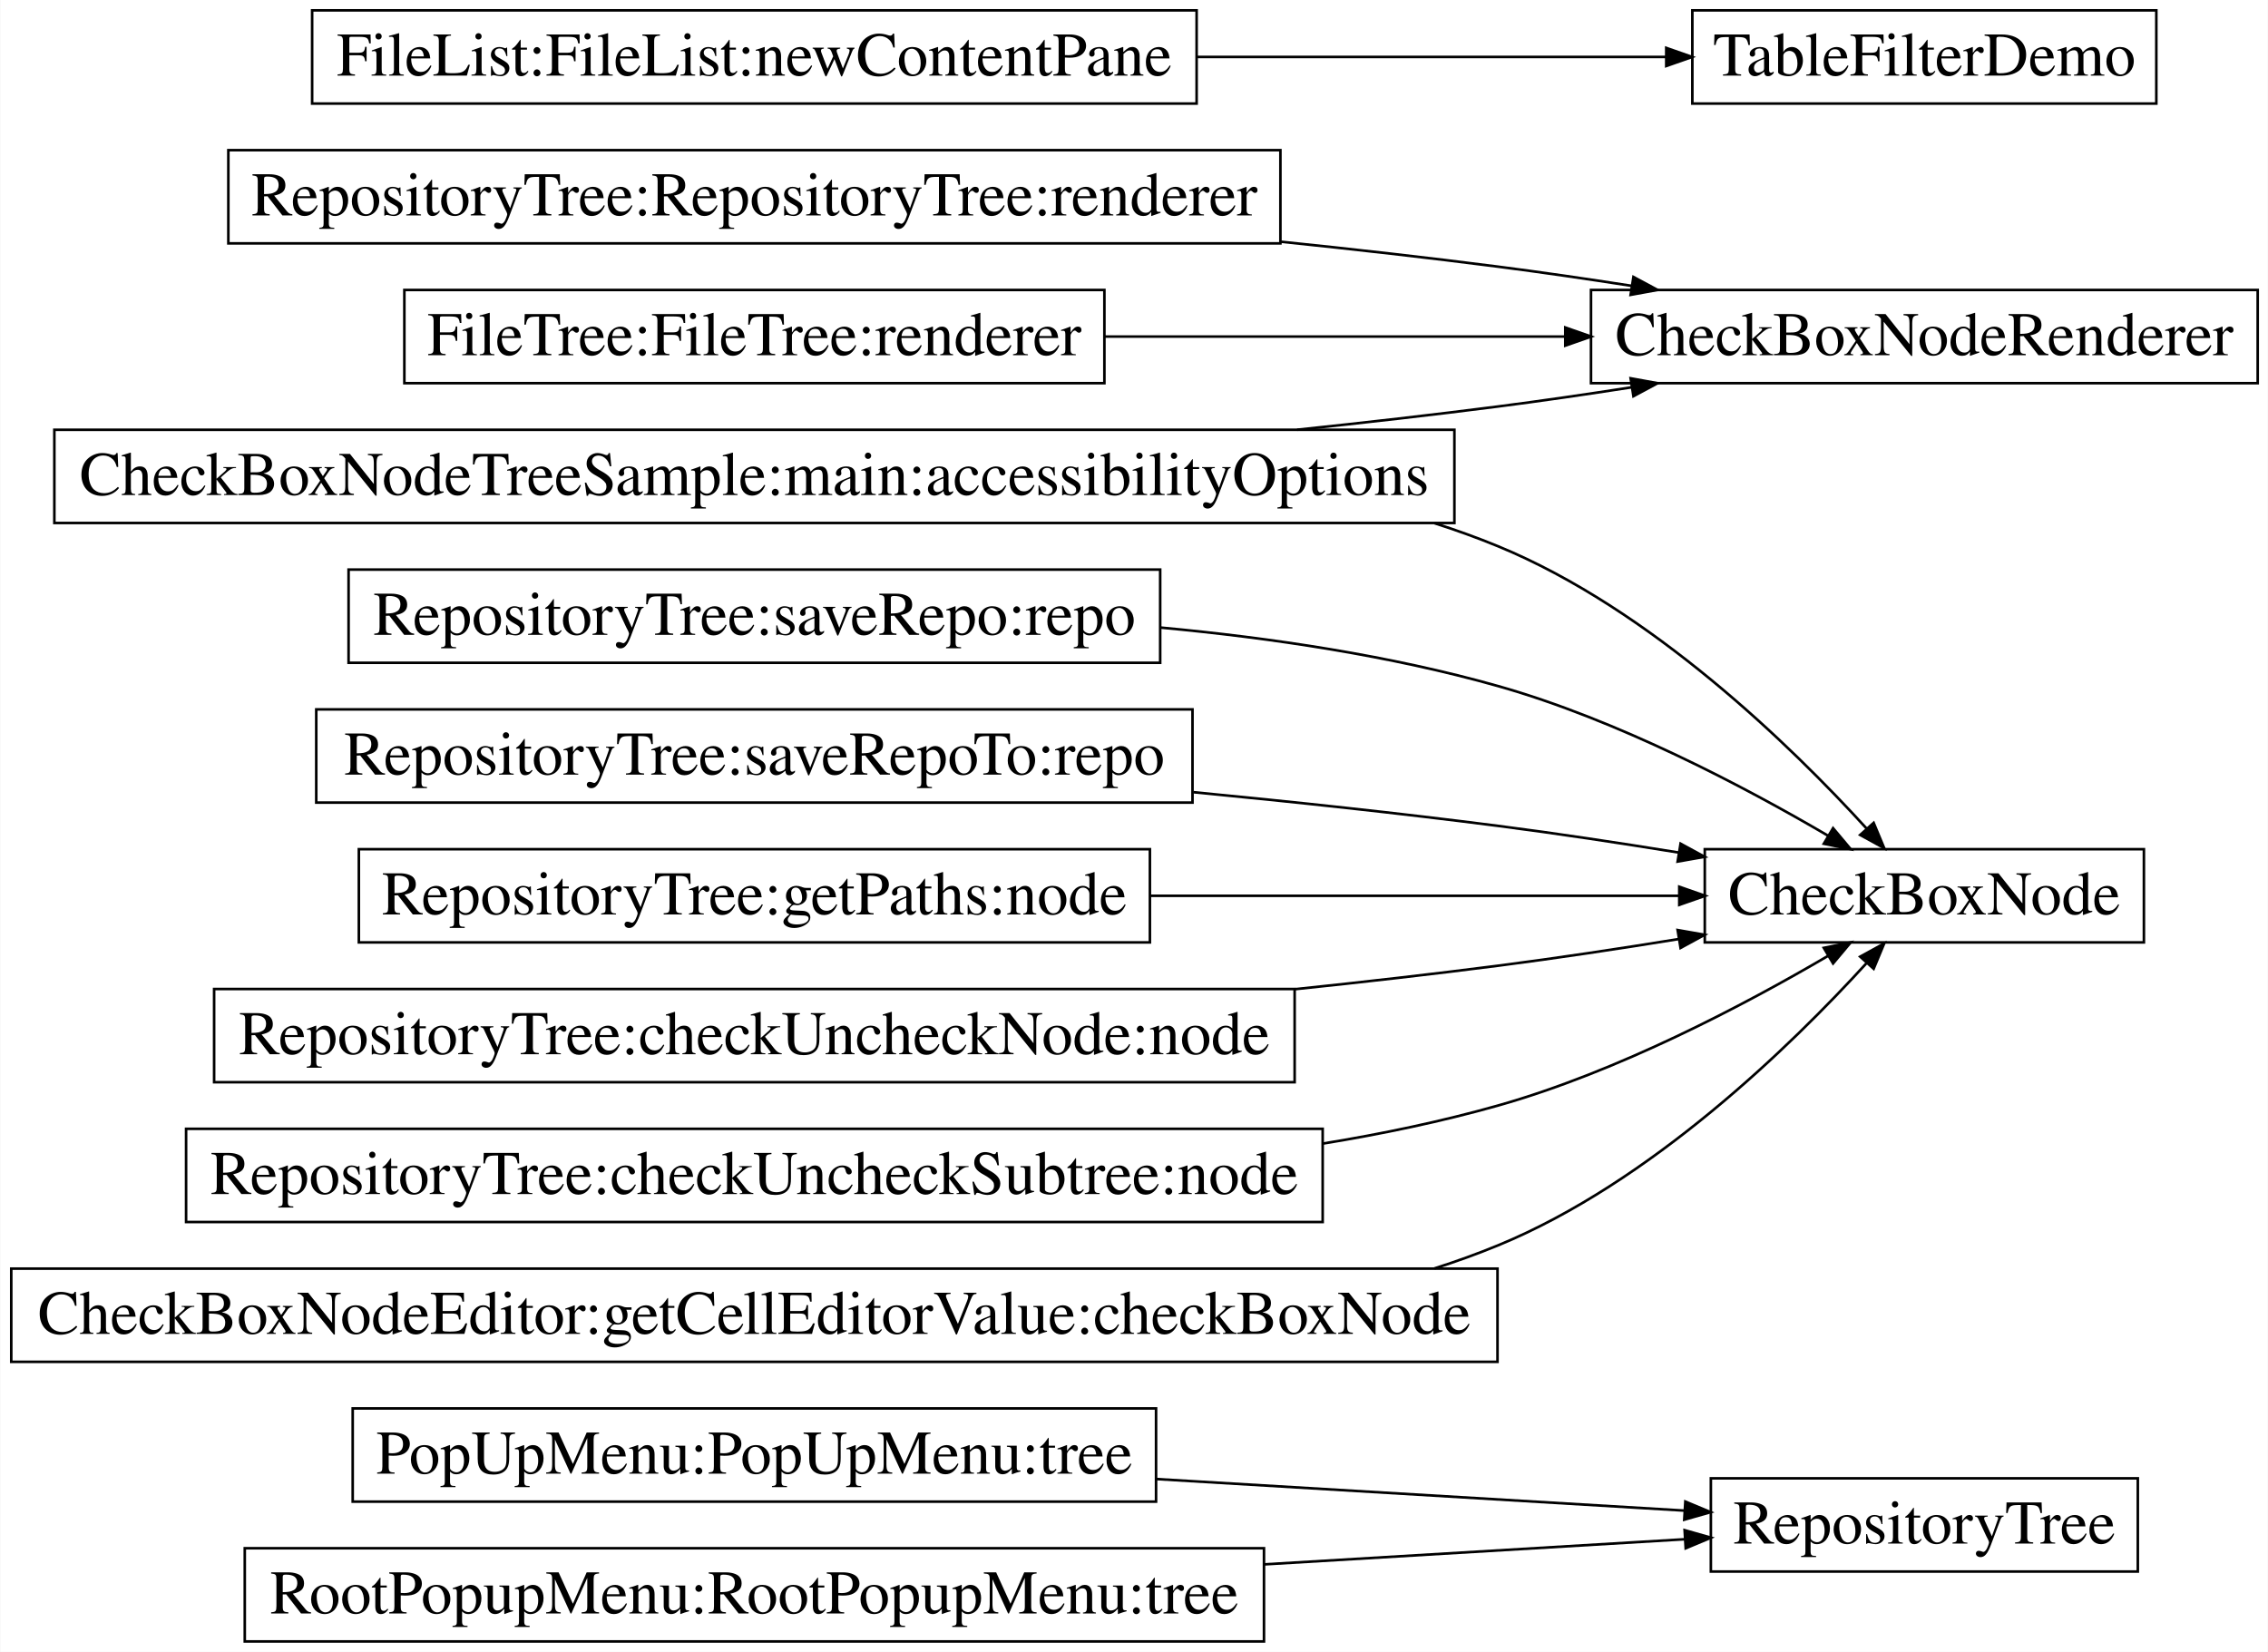
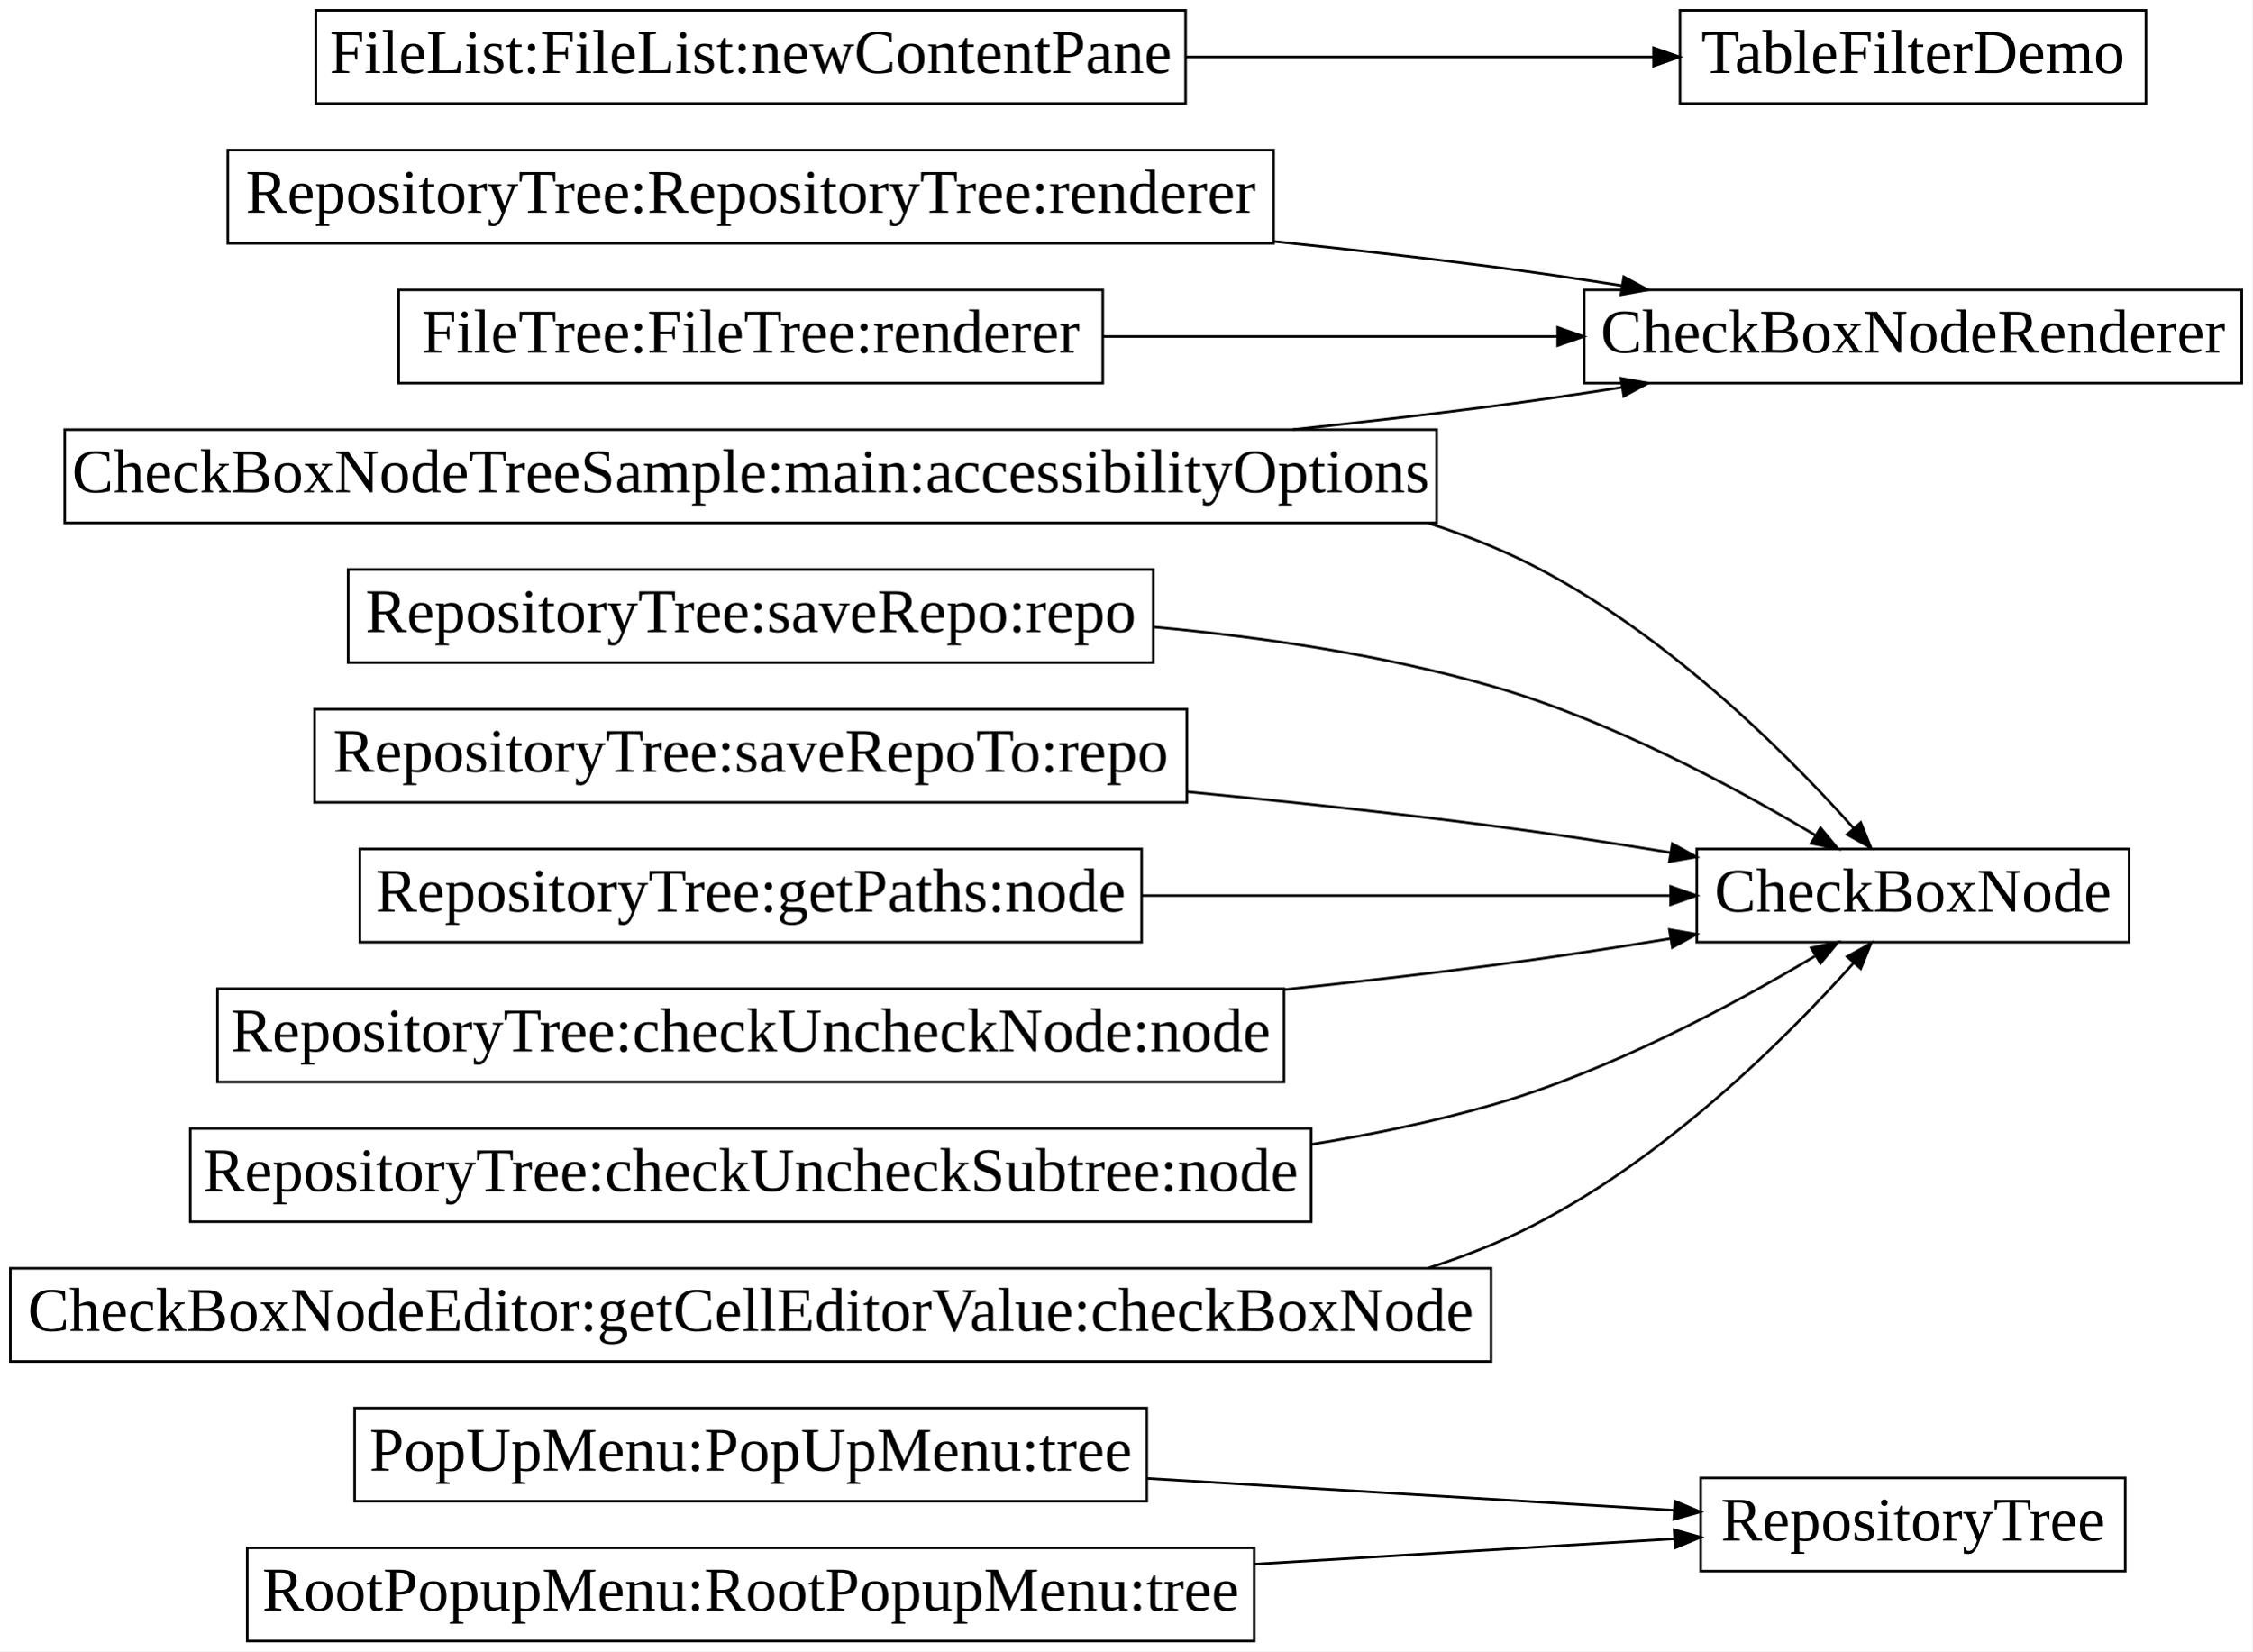
- <svg xmlns="http://www.w3.org/2000/svg" width="876pt" height="638pt" viewBox="0.00 0.00 875.78 638.00">
+ <svg xmlns="http://www.w3.org/2000/svg" width="870pt" height="638pt" viewBox="0.00 0.00 870.00 638.00">
  <g id="graph0" class="graph" transform="scale(1 1) rotate(0) translate(4 634)">
-     <polygon fill="#ffffff" stroke="transparent" points="-4,4 -4,-634 871.781,-634 871.781,4 -4,4" />
+     <polygon fill="white" stroke="none" points="-4,4 -4,-634 866,-634 866,4 -4,4" />
    <g id="node1" class="node">
-       <polygon fill="none" stroke="#000000" points="442.408,-90 132.119,-90 132.119,-54 442.408,-54 442.408,-90" />
-       <text text-anchor="middle" x="287.264" y="-64.8" font-family="Times,serif" font-size="24.00" fill="#000000">PopUpMenu:PopUpMenu:tree</text>
+       <polygon fill="none" stroke="black" points="439,-90 133,-90 133,-54 439,-54 439,-90" />
+       <text text-anchor="middle" x="286" y="-65.8" font-family="Times New Roman,serif" font-size="24.00">PopUpMenu:PopUpMenu:tree</text>
    </g>
    <g id="node2" class="node">
-       <polygon fill="none" stroke="#000000" points="821.608,-63 656.701,-63 656.701,-27 821.608,-27 821.608,-63" />
-       <text text-anchor="middle" x="739.154" y="-37.8" font-family="Times,serif" font-size="24.00" fill="#000000">RepositoryTree</text>
+       <polygon fill="none" stroke="black" points="817,-63 653,-63 653,-27 817,-27 817,-63" />
+       <text text-anchor="middle" x="735" y="-38.8" font-family="Times New Roman,serif" font-size="24.00">RepositoryTree</text>
    </g>
    <g id="edge1" class="edge">
-       <path fill="none" stroke="#000000" d="M442.463,-62.727C510.426,-58.666 587.888,-54.038 646.615,-50.529" />
-       <polygon fill="#000000" stroke="#000000" points="646.841,-54.022 656.614,-49.932 646.423,-47.034 646.841,-54.022" />
+       <path fill="none" stroke="black" d="M439.27,-62.803C506.815,-58.723 584.054,-54.057 642.512,-50.526" />
+       <polygon fill="black" stroke="black" points="643.062,-53.999 652.833,-49.903 642.64,-47.012 643.062,-53.999" />
    </g>
    <g id="node3" class="node">
-       <polygon fill="none" stroke="#000000" points="484.096,-36 90.431,-36 90.431,0 484.096,0 484.096,-36" />
-       <text text-anchor="middle" x="287.264" y="-10.8" font-family="Times,serif" font-size="24.00" fill="#000000">RootPopupMenu:RootPopupMenu:tree</text>
+       <polygon fill="none" stroke="black" points="480.5,-36 91.5,-36 91.5,-0 480.5,-0 480.5,-36" />
+       <text text-anchor="middle" x="286" y="-11.8" font-family="Times New Roman,serif" font-size="24.00">RootPopupMenu:RootPopupMenu:tree</text>
    </g>
    <g id="edge2" class="edge">
-       <path fill="none" stroke="#000000" d="M484.155,-29.764C540.659,-33.14 599.627,-36.663 646.609,-39.471" />
-       <polygon fill="#000000" stroke="#000000" points="646.56,-42.974 656.751,-40.077 646.977,-35.986 646.56,-42.974" />
+       <path fill="none" stroke="black" d="M480.786,-29.705C537.129,-33.108 596.038,-36.667 642.843,-39.494" />
+       <polygon fill="black" stroke="black" points="642.752,-42.995 652.945,-40.104 643.174,-36.007 642.752,-42.995" />
    </g>
    <g id="node4" class="node">
-       <polygon fill="none" stroke="#000000" points="490.44,-576 84.088,-576 84.088,-540 490.44,-540 490.44,-576" />
-       <text text-anchor="middle" x="287.264" y="-550.8" font-family="Times,serif" font-size="24.00" fill="#000000">RepositoryTree:RepositoryTree:renderer</text>
+       <polygon fill="none" stroke="black" points="488,-576 84,-576 84,-540 488,-540 488,-576" />
+       <text text-anchor="middle" x="286" y="-551.8" font-family="Times New Roman,serif" font-size="24.00">RepositoryTree:RepositoryTree:renderer</text>
    </g>
    <g id="node5" class="node">
-       <polygon fill="none" stroke="#000000" points="867.908,-522 610.4,-522 610.4,-486 867.908,-486 867.908,-522" />
-       <text text-anchor="middle" x="739.154" y="-496.8" font-family="Times,serif" font-size="24.00" fill="#000000">CheckBoxNodeRenderer</text>
+       <polygon fill="none" stroke="black" points="862,-522 608,-522 608,-486 862,-486 862,-522" />
+       <text text-anchor="middle" x="735" y="-497.8" font-family="Times New Roman,serif" font-size="24.00">CheckBoxNodeRenderer</text>
    </g>
    <g id="edge3" class="edge">
-       <path fill="none" stroke="#000000" d="M490.688,-540.634C518.884,-537.716 547.451,-534.489 574.527,-531 591.216,-528.85 608.809,-526.285 626.036,-523.604" />
-       <polygon fill="#000000" stroke="#000000" points="626.793,-527.028 636.127,-522.015 625.704,-520.114 626.793,-527.028" />
+       <path fill="none" stroke="black" d="M488.058,-540.747C516.281,-537.802 544.895,-534.538 572,-531 588.426,-528.856 605.74,-526.294 622.693,-523.615" />
+       <polygon fill="black" stroke="black" points="623.302,-527.062 632.623,-522.026 622.196,-520.15 623.302,-527.062" />
    </g>
    <g id="node6" class="node">
-       <polygon fill="none" stroke="#000000" points="444.002,-414 130.525,-414 130.525,-378 444.002,-378 444.002,-414" />
-       <text text-anchor="middle" x="287.264" y="-388.8" font-family="Times,serif" font-size="24.00" fill="#000000">RepositoryTree:saveRepo:repo</text>
+       <polygon fill="none" stroke="black" points="441.5,-414 130.5,-414 130.5,-378 441.5,-378 441.5,-414" />
+       <text text-anchor="middle" x="286" y="-389.8" font-family="Times New Roman,serif" font-size="24.00">RepositoryTree:saveRepo:repo</text>
    </g>
    <g id="node7" class="node">
-       <polygon fill="none" stroke="#000000" points="823.959,-306 654.349,-306 654.349,-270 823.959,-270 823.959,-306" />
-       <text text-anchor="middle" x="739.154" y="-280.8" font-family="Times,serif" font-size="24.00" fill="#000000">CheckBoxNode</text>
+       <polygon fill="none" stroke="black" points="818.5,-306 651.5,-306 651.5,-270 818.5,-270 818.5,-306" />
+       <text text-anchor="middle" x="735" y="-281.8" font-family="Times New Roman,serif" font-size="24.00">CheckBoxNode</text>
    </g>
    <g id="edge4" class="edge">
-       <path fill="none" stroke="#000000" d="M444.21,-391.596C487.051,-387.61 533.073,-380.718 574.527,-369 620.757,-355.932 669.655,-330.148 702.032,-311.166" />
-       <polygon fill="#000000" stroke="#000000" points="703.901,-314.127 710.71,-306.009 700.325,-308.109 703.901,-314.127" />
+       <path fill="none" stroke="black" d="M441.65,-391.773C484.469,-387.803 530.552,-380.876 572,-369 617.396,-355.993 665.28,-330.372 697.111,-311.413" />
+       <polygon fill="black" stroke="black" points="699.301,-314.178 706.05,-306.011 695.681,-308.187 699.301,-314.178" />
    </g>
    <g id="node8" class="node">
-       <polygon fill="none" stroke="#000000" points="456.486,-360 118.041,-360 118.041,-324 456.486,-324 456.486,-360" />
-       <text text-anchor="middle" x="287.264" y="-334.8" font-family="Times,serif" font-size="24.00" fill="#000000">RepositoryTree:saveRepoTo:repo</text>
+       <polygon fill="none" stroke="black" points="454.5,-360 117.5,-360 117.5,-324 454.5,-324 454.5,-360" />
+       <text text-anchor="middle" x="286" y="-335.8" font-family="Times New Roman,serif" font-size="24.00">RepositoryTree:saveRepoTo:repo</text>
    </g>
    <g id="edge5" class="edge">
-       <path fill="none" stroke="#000000" d="M456.846,-328.015C495.577,-324.278 536.521,-319.897 574.527,-315 597.173,-312.082 621.483,-308.401 644.284,-304.704" />
-       <polygon fill="#000000" stroke="#000000" points="644.995,-308.134 654.298,-303.063 643.864,-301.226 644.995,-308.134" />
+       <path fill="none" stroke="black" d="M454.501,-328.124C493.149,-324.37 534.052,-319.954 572,-315 594.535,-312.058 618.742,-308.331 641.394,-304.593" />
+       <polygon fill="black" stroke="black" points="642.05,-308.032 651.338,-302.935 640.899,-301.127 642.05,-308.032" />
    </g>
    <g id="node9" class="node">
-       <polygon fill="none" stroke="#000000" points="440.033,-306 134.494,-306 134.494,-270 440.033,-270 440.033,-306" />
-       <text text-anchor="middle" x="287.264" y="-280.8" font-family="Times,serif" font-size="24.00" fill="#000000">RepositoryTree:getPaths:node</text>
+       <polygon fill="none" stroke="black" points="437,-306 135,-306 135,-270 437,-270 437,-306" />
+       <text text-anchor="middle" x="286" y="-281.8" font-family="Times New Roman,serif" font-size="24.00">RepositoryTree:getPaths:node</text>
    </g>
    <g id="edge6" class="edge">
-       <path fill="none" stroke="#000000" d="M440.253,-288C507.905,-288 585.332,-288 644.43,-288" />
-       <polygon fill="#000000" stroke="#000000" points="644.497,-291.5 654.497,-288 644.497,-284.5 644.497,-291.5" />
+       <path fill="none" stroke="black" d="M437.088,-288C504.7,-288 582.395,-288 641.345,-288" />
+       <polygon fill="black" stroke="black" points="641.382,-291.5 651.382,-288 641.382,-284.5 641.382,-291.5" />
    </g>
    <g id="node10" class="node">
-       <polygon fill="none" stroke="#000000" points="495.936,-252 78.592,-252 78.592,-216 495.936,-216 495.936,-252" />
-       <text text-anchor="middle" x="287.264" y="-226.8" font-family="Times,serif" font-size="24.00" fill="#000000">RepositoryTree:checkUncheckNode:node</text>
+       <polygon fill="none" stroke="black" points="492,-252 80,-252 80,-216 492,-216 492,-252" />
+       <text text-anchor="middle" x="286" y="-227.8" font-family="Times New Roman,serif" font-size="24.00">RepositoryTree:checkUncheckNode:node</text>
    </g>
    <g id="edge7" class="edge">
-       <path fill="none" stroke="#000000" d="M496.124,-251.932C522.547,-254.7 549.19,-257.735 574.527,-261 597.173,-263.918 621.483,-267.599 644.284,-271.296" />
-       <polygon fill="#000000" stroke="#000000" points="643.864,-274.774 654.298,-272.937 644.995,-267.866 643.864,-274.774" />
+       <path fill="none" stroke="black" d="M492.295,-251.697C519.139,-254.525 546.25,-257.639 572,-261 594.535,-263.942 618.742,-267.669 641.394,-271.407" />
+       <polygon fill="black" stroke="black" points="640.899,-274.873 651.338,-273.065 642.05,-267.968 640.899,-274.873" />
    </g>
    <g id="node11" class="node">
-       <polygon fill="none" stroke="#000000" points="506.764,-198 67.764,-198 67.764,-162 506.764,-162 506.764,-198" />
-       <text text-anchor="middle" x="287.264" y="-172.8" font-family="Times,serif" font-size="24.00" fill="#000000">RepositoryTree:checkUncheckSubtree:node</text>
+       <polygon fill="none" stroke="black" points="502.5,-198 69.5,-198 69.5,-162 502.5,-162 502.5,-198" />
+       <text text-anchor="middle" x="286" y="-173.8" font-family="Times New Roman,serif" font-size="24.00">RepositoryTree:checkUncheckSubtree:node</text>
    </g>
    <g id="edge8" class="edge">
-       <path fill="none" stroke="#000000" d="M506.812,-192.294C529.894,-196.058 552.836,-200.869 574.527,-207 620.757,-220.068 669.655,-245.852 702.032,-264.834" />
-       <polygon fill="#000000" stroke="#000000" points="700.325,-267.891 710.71,-269.991 703.901,-261.873 700.325,-267.891" />
+       <path fill="none" stroke="black" d="M502.57,-191.862C526.234,-195.69 549.783,-200.634 572,-207 617.396,-220.007 665.28,-245.628 697.111,-264.587" />
+       <polygon fill="black" stroke="black" points="695.681,-267.813 706.05,-269.989 699.301,-261.822 695.681,-267.813" />
    </g>
    <g id="node12" class="node">
-       <polygon fill="none" stroke="#000000" points="458.076,-630 116.451,-630 116.451,-594 458.076,-594 458.076,-630" />
-       <text text-anchor="middle" x="287.264" y="-604.8" font-family="Times,serif" font-size="24.00" fill="#000000">FileList:FileList:newContentPane</text>
+       <polygon fill="none" stroke="black" points="454,-630 118,-630 118,-594 454,-594 454,-630" />
+       <text text-anchor="middle" x="286" y="-605.8" font-family="Times New Roman,serif" font-size="24.00">FileList:FileList:newContentPane</text>
    </g>
    <g id="node13" class="node">
-       <polygon fill="none" stroke="#000000" points="828.76,-630 649.548,-630 649.548,-594 828.76,-594 828.76,-630" />
-       <text text-anchor="middle" x="739.154" y="-604.8" font-family="Times,serif" font-size="24.00" fill="#000000">TableFilterDemo</text>
+       <polygon fill="none" stroke="black" points="825,-630 645,-630 645,-594 825,-594 825,-630" />
+       <text text-anchor="middle" x="735" y="-605.8" font-family="Times New Roman,serif" font-size="24.00">TableFilterDemo</text>
    </g>
    <g id="edge9" class="edge">
-       <path fill="none" stroke="#000000" d="M458.104,-612C519.27,-612 586.175,-612 639.357,-612" />
-       <polygon fill="#000000" stroke="#000000" points="639.464,-615.5 649.464,-612 639.464,-608.5 639.464,-615.5" />
+       <path fill="none" stroke="black" d="M454.082,-612C514.885,-612 581.649,-612 634.719,-612" />
+       <polygon fill="black" stroke="black" points="634.805,-615.5 644.805,-612 634.805,-608.5 634.805,-615.5" />
    </g>
    <g id="node14" class="node">
-       <polygon fill="none" stroke="#000000" points="422.455,-522 152.072,-522 152.072,-486 422.455,-486 422.455,-522" />
-       <text text-anchor="middle" x="287.264" y="-496.8" font-family="Times,serif" font-size="24.00" fill="#000000">FileTree:FileTree:renderer</text>
+       <polygon fill="none" stroke="black" points="422,-522 150,-522 150,-486 422,-486 422,-522" />
+       <text text-anchor="middle" x="286" y="-497.8" font-family="Times New Roman,serif" font-size="24.00">FileTree:FileTree:renderer</text>
    </g>
    <g id="edge10" class="edge">
-       <path fill="none" stroke="#000000" d="M422.54,-504C478.712,-504 543.849,-504 600.385,-504" />
-       <polygon fill="#000000" stroke="#000000" points="600.471,-507.5 610.471,-504 600.471,-500.5 600.471,-507.5" />
+       <path fill="none" stroke="black" d="M422.024,-504C477.552,-504 541.769,-504 597.454,-504" />
+       <polygon fill="black" stroke="black" points="597.749,-507.5 607.749,-504 597.749,-500.5 597.749,-507.5" />
    </g>
    <g id="node15" class="node">
-       <polygon fill="none" stroke="#000000" points="557.643,-468 16.885,-468 16.885,-432 557.643,-432 557.643,-468" />
-       <text text-anchor="middle" x="287.264" y="-442.8" font-family="Times,serif" font-size="24.00" fill="#000000">CheckBoxNodeTreeSample:main:accessibilityOptions</text>
+       <polygon fill="none" stroke="black" points="551,-468 21,-468 21,-432 551,-432 551,-468" />
+       <text text-anchor="middle" x="286" y="-443.8" font-family="Times New Roman,serif" font-size="24.00">CheckBoxNodeTreeSample:main:accessibilityOptions</text>
    </g>
    <g id="edge12" class="edge">
-       <path fill="none" stroke="#000000" d="M496.901,-468.014C523.069,-470.76 549.438,-473.767 574.527,-477 591.216,-479.15 608.809,-481.715 626.036,-484.396" />
-       <polygon fill="#000000" stroke="#000000" points="625.704,-487.887 636.127,-485.985 626.793,-480.972 625.704,-487.887" />
+       <path fill="none" stroke="black" d="M495.378,-468.023C521.212,-470.763 547.235,-473.767 572,-477 588.426,-479.144 605.74,-481.706 622.693,-484.385" />
+       <polygon fill="black" stroke="black" points="622.196,-487.85 632.623,-485.974 623.302,-480.938 622.196,-487.85" />
    </g>
    <g id="edge11" class="edge">
-       <path fill="none" stroke="#000000" d="M549.939,-431.929C558.318,-429.254 566.536,-426.287 574.527,-423 633.455,-398.758 687.672,-345.947 716.801,-314.037" />
-       <polygon fill="#000000" stroke="#000000" points="719.577,-316.183 723.653,-306.404 714.368,-311.507 719.577,-316.183" />
+       <path fill="none" stroke="black" d="M547.641,-431.951C555.944,-429.27 564.085,-426.296 572,-423 630.263,-398.737 683.519,-345.933 712.091,-314.03" />
+       <polygon fill="black" stroke="black" points="714.829,-316.217 718.812,-306.399 709.576,-311.591 714.829,-316.217" />
    </g>
    <g id="node16" class="node">
-       <polygon fill="none" stroke="#000000" points="574.291,-144 .236,-144 .236,-108 574.291,-108 574.291,-144" />
-       <text text-anchor="middle" x="287.264" y="-118.8" font-family="Times,serif" font-size="24.00" fill="#000000">CheckBoxNodeEditor:getCellEditorValue:checkBoxNode</text>
+       <polygon fill="none" stroke="black" points="572,-144 0,-144 0,-108 572,-108 572,-144" />
+       <text text-anchor="middle" x="286" y="-119.8" font-family="Times New Roman,serif" font-size="24.00">CheckBoxNodeEditor:getCellEditorValue:checkBoxNode</text>
    </g>
    <g id="edge13" class="edge">
-       <path fill="none" stroke="#000000" d="M549.939,-144.071C558.318,-146.746 566.536,-149.713 574.527,-153 633.455,-177.242 687.672,-230.053 716.801,-261.963" />
-       <polygon fill="#000000" stroke="#000000" points="714.368,-264.493 723.653,-269.596 719.577,-259.817 714.368,-264.493" />
+       <path fill="none" stroke="black" d="M547.641,-144.049C555.944,-146.73 564.085,-149.704 572,-153 630.263,-177.263 683.519,-230.067 712.091,-261.97" />
+       <polygon fill="black" stroke="black" points="709.576,-264.409 718.812,-269.601 714.829,-259.783 709.576,-264.409" />
    </g>
  </g>
</svg>
